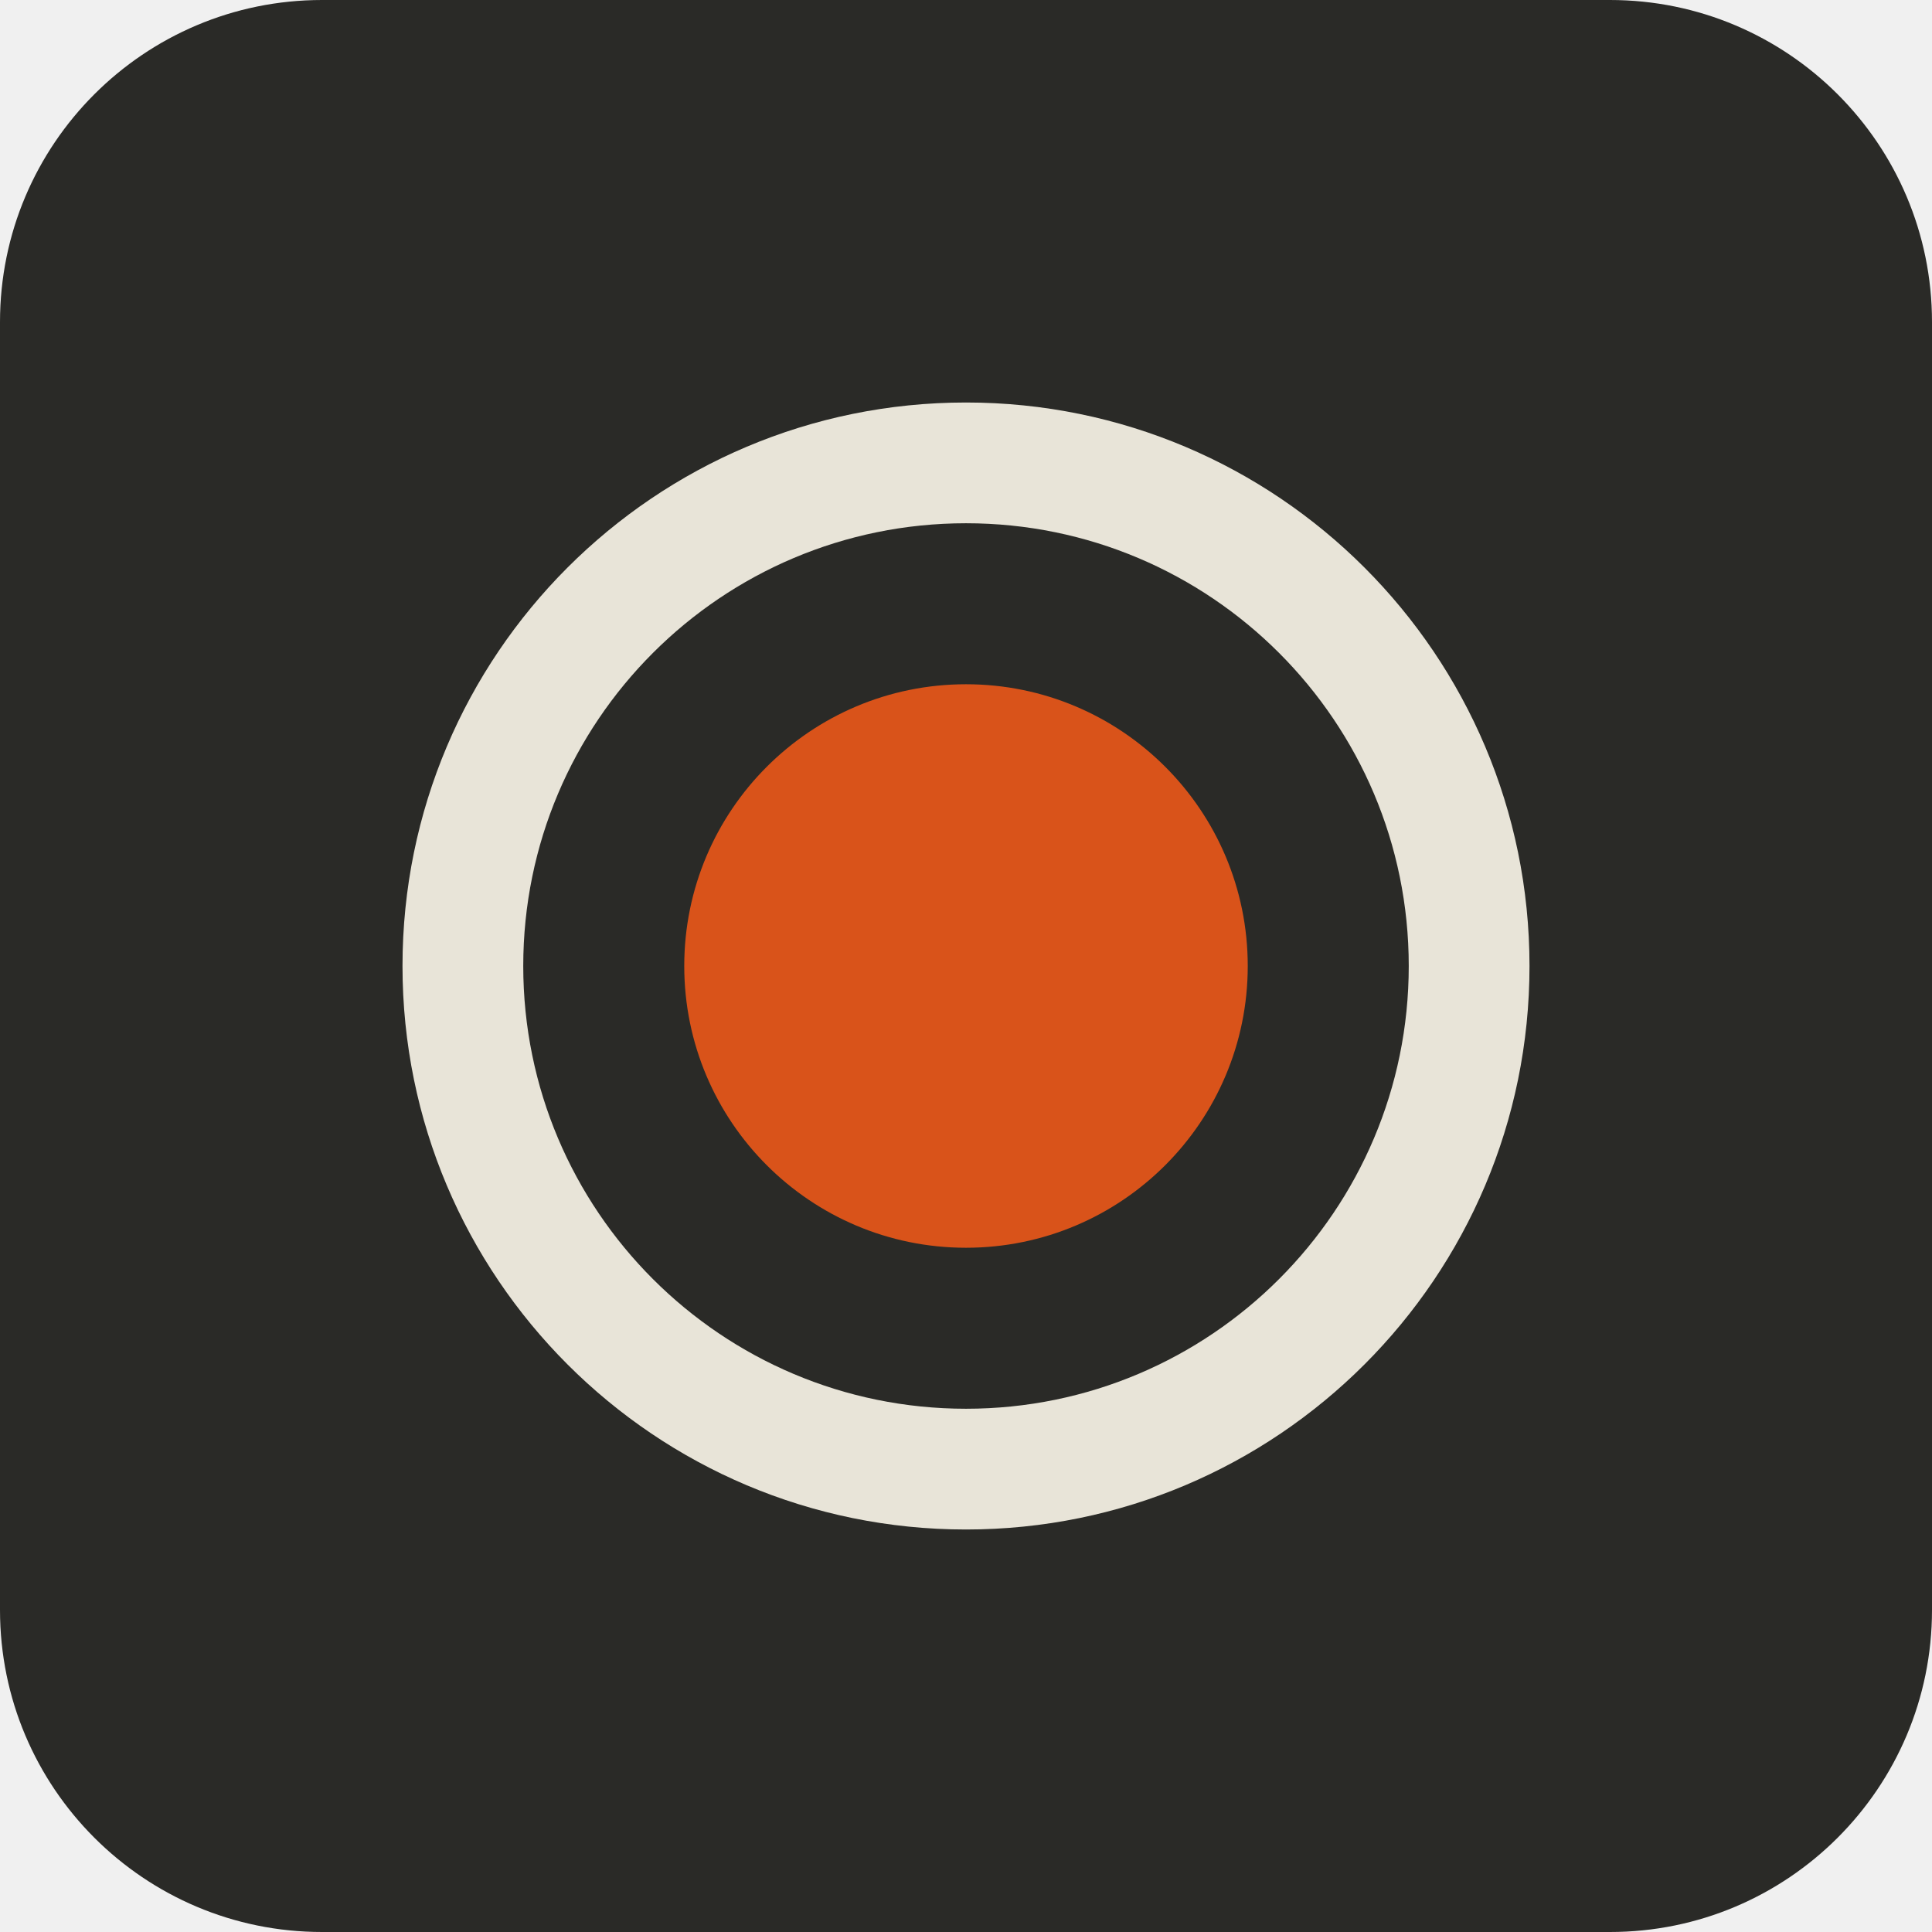
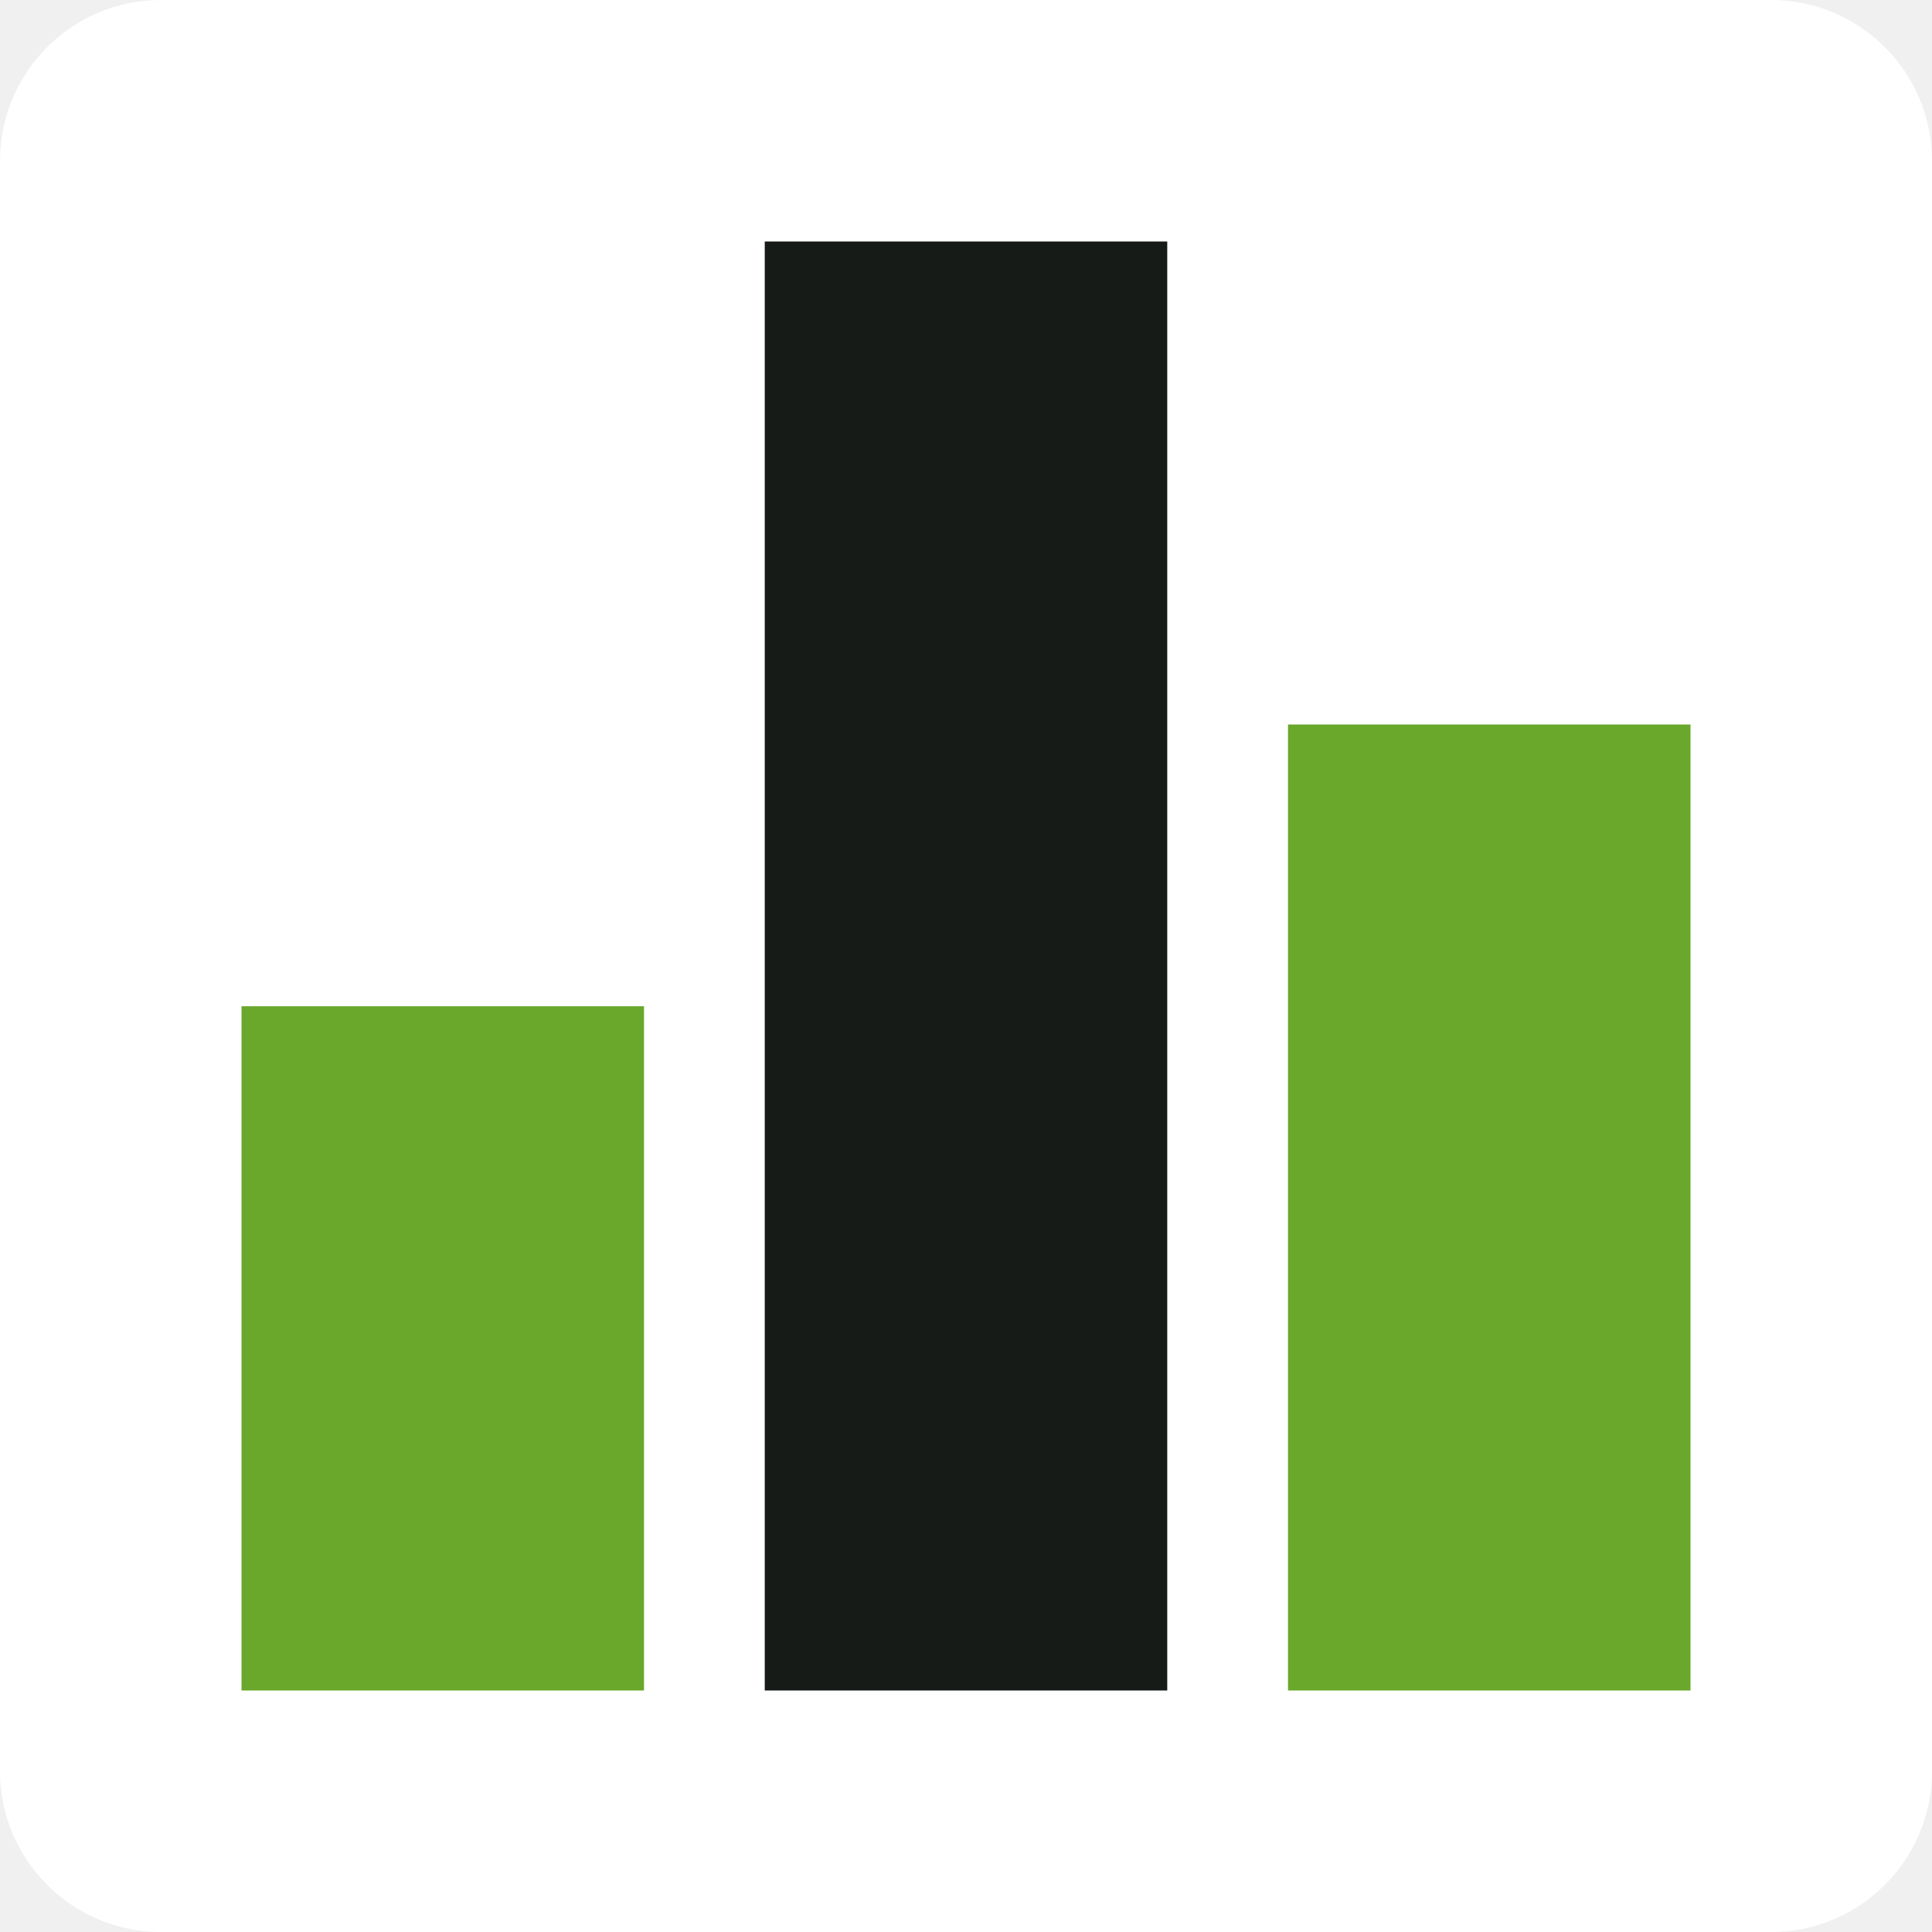
<svg xmlns="http://www.w3.org/2000/svg" viewBox="0 0 48 48">
-   <rect width="48" height="48" rx="8" fill="#2a2a27" />
-   <circle cx="24" cy="24" r="14" fill="#e8e4d8" />
-   <circle cx="24" cy="24" r="11" fill="#2a2a27" />
-   <circle cx="24" cy="24" r="7" fill="#d9531a" />
+   <rect width="48" height="48" rx="4" fill="#fff" />
+   <path d="M6 25h10v17H6zm26-7h10v24H32z" fill="#69a82b" />
+   <path d="M19 6h10v36H19z" fill="#171b18" />
</svg>
